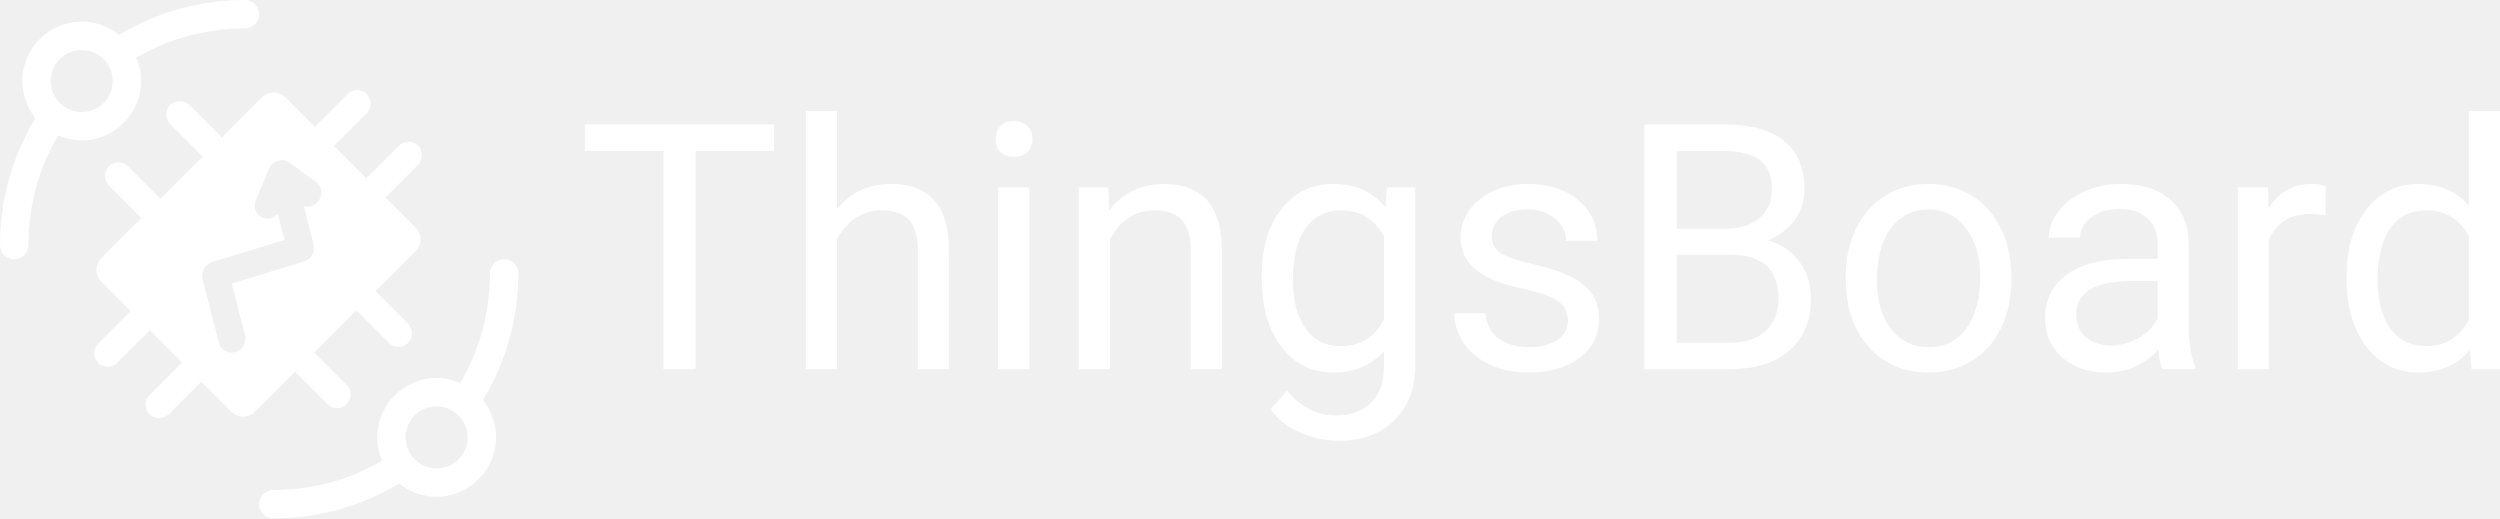
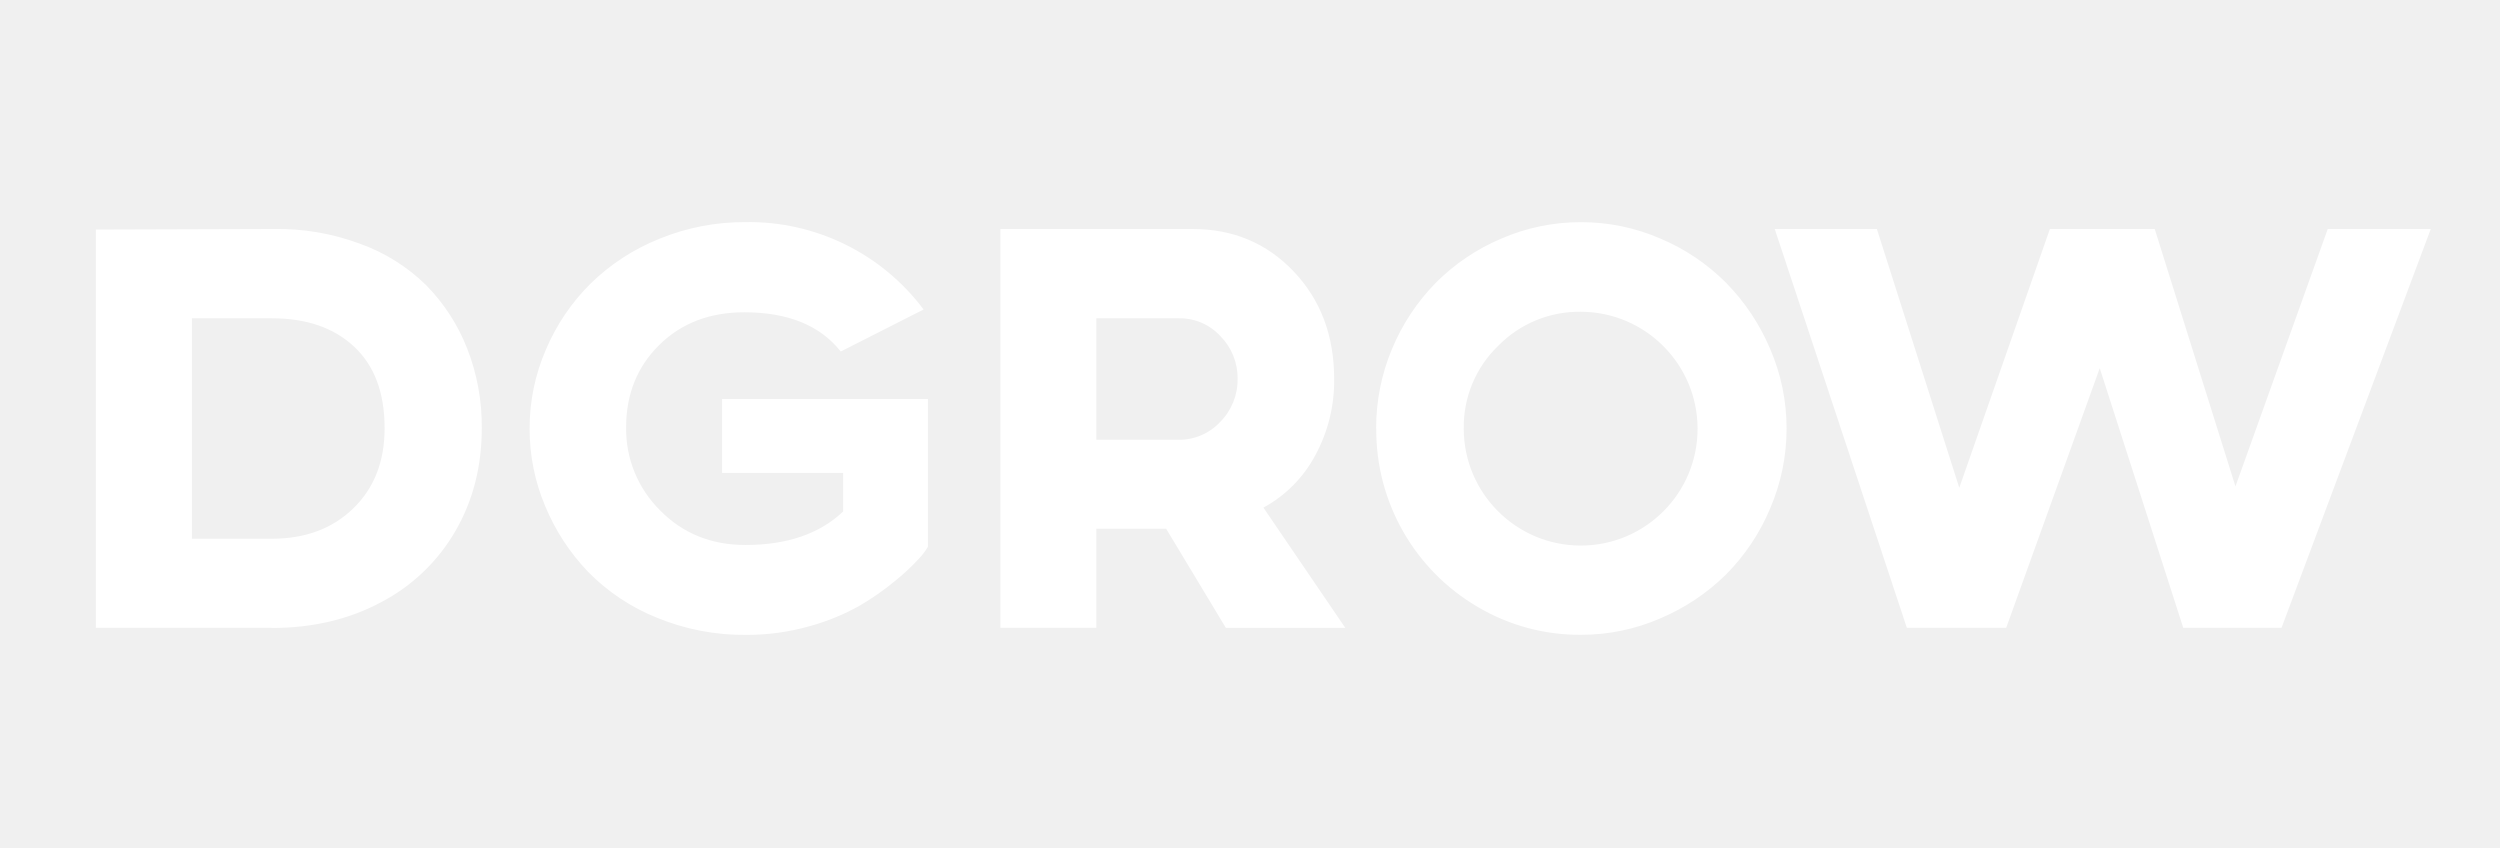
- <svg xmlns="http://www.w3.org/2000/svg" id="svg2" height="320" width="1543.4" version="1.1" viewBox="0 0 1543.427 320">
-   <g id="layer1" transform="translate(0 -732.36)">
-     <g stroke-width="28">
-       <g id="g5204-0" transform="matrix(-.66287 .69913 -.66371 -.70001 863.46 1410.6)">
-         <g id="g5175-6" transform="translate(2.5254 3.0305)" />
-         <g id="g5175-9-8" transform="translate(41.25 -30.543)" stroke-width="28" />
-       </g>
-       <g id="g5175-6-35" transform="matrix(.57657 .52719 -.57729 .52786 584.63 346.6)" />
-       <g id="g5204-0-5-0" transform="matrix(.66287 -.69913 .66371 .70001 -543.46 380.47)">
-         <g id="g5175-6-35-9" transform="translate(2.5254 3.0305)" />
-         <g id="g5175-9-8-2-6" transform="translate(41.25 -30.543)" stroke-width="28" />
-       </g>
-     </g>
-     <g id="text4279" transform="translate(0 732.36)" fill="#305680">
-       <g id="g9352" fill="#fff">
-         <g id="g4241" transform="translate(-.000061238 -732.36)">
-           <path id="path4278" style="color-rendering:auto;text-decoration-color:#000000;color:#000000;isolation:auto;mix-blend-mode:normal;shape-rendering:auto;solid-color:#000000;block-progression:tb;text-decoration-line:none;text-decoration-style:solid;image-rendering:auto;white-space:normal;text-indent:0;text-transform:none" d="m151.13 732.36c-28.363 0-54.915 7.915-77.613 21.537-6.472-5.262-14.605-8.191-23.067-8.194a8.766 8.766 0 0 0 -0.004 0c-20.154 0.001-36.679 16.528-36.678 36.682a8.766 8.766 0 0 0 0 0.011c0.01 8.415 2.927 16.483 8.103 22.927-13.83 22.83-21.87 49.58-21.87 78.17a8.766 8.766 0 1 0 17.531 0c0-24.702 6.719-47.748 18.378-67.574 4.566 1.985 9.473 3.15 14.519 3.157a8.766 8.766 0 0 0 0.012 0c20.155 0.001 36.683-16.527 36.682-36.682a8.766 8.766 0 0 0 0 -0.004c-0.002-4.999-1.139-9.863-3.083-14.397 19.717-11.484 42.585-18.095 67.085-18.095a8.766 8.766 0 1 0 0 -17.531zm-100.69 30.88c5.913 0.002 11.191 2.512 14.836 7.077a8.766 8.766 0 0 0 0.183 0.215c2.671 3.38 4.133 7.553 4.134 11.863-0.002 10.677-8.468 19.144-19.144 19.148-4.37-0.008-8.601-1.509-12-4.255a8.766 8.766 0 0 0 -0.012 -0.009c-4.514-3.633-7.136-9.098-7.144-14.893 0.003-10.677 8.47-19.144 19.148-19.146z" />
-           <path id="path4486-0-9-6-9-7-6-5" style="color-rendering:auto;text-decoration-color:#000000;color:#000000;isolation:auto;mix-blend-mode:normal;shape-rendering:auto;solid-color:#000000;block-progression:tb;text-decoration-line:none;text-decoration-style:solid;image-rendering:auto;white-space:normal;text-indent:0;text-transform:none" d="m66.992 835.19c-1.492 1.558-2.366 3.71-2.258 6.071 0.096 2.045 0.913 4.02 2.337 5.518 6.805 6.856 20.223 20.223 20.223 20.223l11.844-11.83s-12.973-12.961-20.176-20.171c-1.604-1.633-3.75-2.314-6.012-2.324-2.358-0.011-4.467 0.954-5.959 2.512zm32.147 19.983-36.639 36.639c-3.975 3.976-3.975 10.421 0 14.397l18.156 18.156 31.753 31.753 30.478 30.478c3.976 3.976 10.422 3.976 14.398 0l24.791-24.791 37.914-37.914 36.639-36.639c3.975-3.976 3.975-10.422-0.001-14.398l-18.63-18.63-31.75-31.76-30.01-30c-3.976-3.975-10.421-3.975-14.397 0l-24.79 24.79-37.91 37.91zm37.911-37.91s-12.973-12.961-20.176-20.171c-1.604-1.633-3.75-2.314-6.012-2.324-4.717-0.023-8.434 3.862-8.217 8.583 0.096 2.045 0.913 4.02 2.337 5.518 6.805 6.856 20.223 20.223 20.223 20.223l11.844-11.83zm69.193 5.213s12.961-12.973 20.171-20.176c1.633-1.604 2.314-3.75 2.324-6.012 0.022-4.717-3.862-8.434-8.583-8.217-2.045 0.096-4.02 0.913-5.518 2.337-6.856 6.805-20.223 20.223-20.223 20.223l11.83 11.844zm31.753 31.753s12.961-12.973 20.171-20.176c1.633-1.604 2.314-3.75 2.324-6.012 0.022-4.717-3.862-8.434-8.583-8.217-2.045 0.096-4.02 0.913-5.518 2.337-6.856 6.805-20.223 20.223-20.223 20.223l11.83 11.844zm-18.009 69.667s12.973 12.961 20.178 20.169c1.604 1.632 3.75 2.314 6.012 2.324 4.717 0.022 8.434-3.861 8.217-8.583l-0.002 0.002c-0.096-2.045-0.914-4.021-2.338-5.519-6.805-6.856-20.222-20.222-20.222-20.222l-11.844 11.83zm-37.914 37.914s12.973 12.961 20.178 20.169c1.604 1.632 3.75 2.314 6.012 2.324 4.717 0.023 8.434-3.861 8.217-8.583h-0.002c-0.096-2.045-0.913-4.021-2.337-5.518-6.805-6.856-20.223-20.223-20.223-20.223l-11.844 11.83zm-69.667-5.687s-12.961 12.973-20.169 20.178c-1.632 1.604-2.314 3.75-2.324 6.012-0.023 4.717 3.861 8.434 8.583 8.217h-0.002c2.045-0.096 4.02-0.913 5.518-2.337 6.856-6.805 20.223-20.223 20.223-20.223l-11.82-11.84zm-31.743-31.74s-12.961 12.973-20.169 20.178c-1.632 1.604-2.314 3.75-2.324 6.012-0.023 4.717 3.861 8.434 8.583 8.217h-0.002c2.045-0.096 4.02-0.913 5.518-2.337 6.856-6.805 20.223-20.223 20.223-20.223l-11.829-11.85zm87.237-90.554c1.679-1.706 3.967-2.66 6.297-2.626 1.663 0.024 3.253 0.55 4.562 1.51l16.499 12.1c3.201 2.297 4.144 6.659 2.231 10.312-1.914 3.653-6.123 5.524-9.951 4.423l6.124 23.948c1.113 4.352-1.564 8.968-5.983 10.317l-44.642 13.631 8.246 31.883c1.173 4.37-1.502 9.044-5.955 10.407s-8.976-1.111-10.068-5.505l-10.282-39.769c-1.127-4.356 1.549-8.985 5.976-10.338l44.661-13.637-4.122-16.118c-2.763 3.064-7.234 3.808-10.586 1.762-3.353-2.047-4.614-6.29-2.986-10.047l8.117-19.454c0.433-1.038 1.067-1.989 1.862-2.797z" fill-rule="evenodd" />
-           <path id="path4278-5" style="color-rendering:auto;text-decoration-color:#000000;color:#000000;isolation:auto;mix-blend-mode:normal;shape-rendering:auto;solid-color:#000000;block-progression:tb;text-decoration-line:none;text-decoration-style:solid;image-rendering:auto;white-space:normal;text-indent:0;text-transform:none" d="m168.87 1052.4c28.363 0 54.915-7.915 77.614-21.538 6.472 5.262 14.605 8.192 23.067 8.194a8.766 8.766 0 0 0 0.004 0c20.155-0.001 36.68-16.528 36.679-36.682a8.766 8.766 0 0 0 0 -0.011c-0.01-8.415-2.927-16.484-8.103-22.927 13.825-22.82 21.866-49.572 21.866-78.162a8.766 8.766 0 1 0 -17.531 0c0 24.703-6.719 47.749-18.378 67.575-4.566-1.985-9.473-3.15-14.519-3.157a8.766 8.766 0 0 0 -0.012 0c-20.155-0.001-36.683 16.527-36.682 36.682 0.002 4.999 1.139 9.863 3.083 14.397-19.717 11.484-42.586 18.095-67.086 18.095a8.766 8.766 0 1 0 0 17.531zm100.69-30.875c-5.913 0-11.191-2.512-14.836-7.077a8.766 8.766 0 0 0 -0.183 -0.215c-2.671-3.38-4.133-7.553-4.134-11.863 0.002-10.677 8.468-19.144 19.144-19.148 4.37 0.008 8.601 1.509 12 4.255a8.766 8.766 0 0 0 0.012 0.009c4.514 3.633 7.136 9.098 7.144 14.893-0.003 10.677-8.47 19.145-19.148 19.146z" />
-         </g>
-         <g id="g8299">
-           <path id="path4345" d="m477.92 93.229h-48.56v134.68h-19.818v-134.68h-48.456v-16.394h116.83v16.394z" />
-           <path id="path4347" d="m516.72 129.23q12.762-15.668 33.203-15.668 35.59 0 35.901 40.155v74.188h-19.196v-74.292q-0.104-12.14-5.603-17.95-5.396-5.811-16.913-5.811-9.338 0-16.394 4.981-7.056 4.981-10.999 13.074v79.999h-19.196v-159.38h19.196v60.699z" />
-           <path id="path4349" d="m635.43 227.91h-19.196v-112.27h19.196v112.27zm-20.76-142.05q0-4.669 2.801-7.886 2.905-3.217 8.508-3.217t8.508 3.217 2.905 7.886q0 4.669-2.905 7.782t-8.508 3.113-8.508-3.113q-2.801-3.113-2.801-7.782z" />
-           <path id="path4351" d="m684.19 115.64 0.623 14.111q12.866-16.187 33.618-16.187 35.59 0 35.901 40.155v74.188h-19.196v-74.292q-0.104-12.14-5.603-17.95-5.396-5.811-16.913-5.811-9.338 0-16.394 4.981-7.056 4.981-10.999 13.074v79.999h-19.196v-112.27h18.158z" />
-           <path id="path4353" d="m778.92 170.84q0-26.251 12.14-41.711 12.14-15.564 32.166-15.564 20.544 0 32.062 14.526l0.934-12.451h17.535v109.57q0 21.79-12.97 34.344-12.866 12.555-34.656 12.555-12.14 0-23.761-5.188t-17.743-14.215l9.961-11.517q12.347 15.253 30.194 15.253 14.008 0 21.79-7.886 7.886-7.886 7.886-22.205v-9.65q-11.517 13.281-31.439 13.281-19.714 0-31.958-15.875-12.14-15.875-12.14-43.268zm19.299 2.179q0 18.988 7.782 29.883 7.782 10.791 21.79 10.791 18.158 0 26.666-16.498v-51.257q-8.82-16.083-26.459-16.083-14.008 0-21.893 10.895-7.886 10.895-7.886 32.269z" />
-           <path id="path4355" d="m967.98 198.13q0-7.782-5.914-12.036-5.811-4.358-20.441-7.471-14.526-3.113-23.138-7.471-8.508-4.358-12.659-10.376-4.047-6.018-4.047-14.319 0-13.8 11.621-23.346 11.725-9.546 29.883-9.546 19.092 0 30.92 9.857 11.932 9.857 11.932 25.214h-19.299q0-7.886-6.744-13.593-6.641-5.707-16.809-5.707-10.48 0-16.394 4.565-5.914 4.565-5.914 11.932 0 6.952 5.499 10.48 5.499 3.528 19.818 6.744 14.423 3.217 23.346 7.678 8.923 4.462 13.177 10.791 4.358 6.226 4.358 15.253 0 15.045-12.036 24.176-12.036 9.027-31.232 9.027-13.489 0-23.865-4.773t-16.29-13.281q-5.811-8.612-5.811-18.573h19.196q0.519 9.65 7.678 15.356 7.263 5.603 19.092 5.603 10.895 0 17.432-4.358 6.641-4.462 6.641-11.829z" />
-           <path id="path4357" d="m1015.2 227.91v-151.07h49.39q24.591 0 36.938 10.168 12.451 10.168 12.451 30.09 0 10.583-6.018 18.781-6.018 8.093-16.394 12.555 12.244 3.424 19.299 13.074 7.159 9.546 7.159 22.827 0 20.337-13.178 31.958t-37.25 11.621h-52.399zm19.922-70.66v54.37h32.892q13.904 0 21.893-7.159 8.093-7.263 8.093-19.922 0-27.289-29.675-27.289h-33.203zm0-15.979h30.09q13.074 0 20.856-6.537 7.886-6.537 7.886-17.743 0-12.451-7.263-18.054-7.263-5.707-22.101-5.707h-29.468v48.041z" />
-           <path id="path4359" d="m1139.5 170.74q0-16.498 6.433-29.675 6.537-13.177 18.054-20.337 11.621-7.159 26.459-7.159 22.931 0 37.042 15.875 14.215 15.875 14.215 42.23v1.349q0 16.394-6.329 29.468-6.226 12.97-17.95 20.233-11.621 7.263-26.77 7.263-22.827 0-37.042-15.875-14.1-15.88-14.1-42.02v-1.349zm19.299 2.283q0 18.677 8.612 29.987 8.716 11.31 23.242 11.31 14.63 0 23.242-11.414 8.612-11.517 8.612-32.166 0-18.469-8.82-29.883-8.716-11.517-23.242-11.517-14.215 0-22.931 11.31-8.716 11.31-8.716 32.373z" />
-           <path id="path4361" d="m1335.1 227.91q-1.66-3.32-2.698-11.829-13.385 13.904-31.958 13.904-16.602 0-27.289-9.338-10.584-9.442-10.584-23.865 0-17.535 13.281-27.185 13.385-9.753 37.561-9.753h18.677v-8.82q0-10.065-6.018-15.979-6.018-6.018-17.743-6.018-10.272 0-17.224 5.188-6.952 5.188-6.952 12.555h-19.299q0-8.405 5.914-16.187 6.018-7.886 16.186-12.451 10.272-4.565 22.516-4.565 19.403 0 30.402 9.753 10.998 9.65 11.414 26.666v51.672q0 15.46 3.943 24.591v1.66h-20.129zm-31.854-14.63q9.027 0 17.12-4.669 8.093-4.669 11.725-12.14v-23.035h-15.045q-35.278 0-35.278 20.648 0 9.027 6.018 14.111 6.018 5.084 15.46 5.084z" />
-           <path id="path4363" d="m1435.8 132.87q-4.358-0.726-9.442-0.726-18.884 0-25.629 16.083v79.688h-19.196v-112.27h18.677l0.311 12.97q9.442-15.045 26.77-15.045 5.603 0 8.508 1.453v17.847z" />
-           <path id="path4365" d="m1448.7 170.84q0-25.836 12.244-41.504 12.244-15.771 32.062-15.771 19.714 0 31.232 13.489v-58.521h19.196v159.38h-17.639l-0.934-12.036q-11.517 14.111-32.062 14.111-19.507 0-31.854-15.979-12.244-15.979-12.244-41.711v-1.453zm19.196 2.179q0 19.092 7.886 29.883 7.886 10.791 21.79 10.791 18.262 0 26.666-16.394v-51.569q-8.612-15.875-26.459-15.875-14.111 0-21.997 10.895-7.886 10.895-7.886 32.269z" />
-         </g>
-       </g>
-     </g>
+ <svg xmlns="http://www.w3.org/2000/svg" id="图层_1" data-name="图层 1" viewBox="0 0 852.51 289.12">
+   <defs>
+     <style>.cls-1{fill:#0fffff;fill-opacity:0;}.cls-1,.cls-2{fill-rule:evenodd;}.cls-2{fill:#fff;}</style>
+   </defs>
+   <g id="Untitled">
+     <path class="cls-1" d="M382,204.62H1234.5V493.75H382V204.62Z" transform="translate(-381.98 -204.62)" />
+     <path class="cls-2" d="M474.67,418.71h-60V282.9l60-.19h.62a80.15,80.15,0,0,1,29.38,5h0a62,62,0,0,1,22.6,14.13,64,64,0,0,1,14,21.57,72.63,72.63,0,0,1,5,27.18h0q0,19.61-9,35.13A62.91,62.91,0,0,1,511.89,410q-16.38,8.76-37.22,8.76ZM447.42,313.16v75.17h27.25q17.15,0,27.82-10.38t10.64-27.37h0q0-18-10.35-27.71t-28.11-9.71H447.42Zm115.16,37.61h0a67.11,67.11,0,0,1,5.56-26.95,70.46,70.46,0,0,1,15.19-22.46,71.7,71.7,0,0,1,23.45-15.29,76.31,76.31,0,0,1,29.39-5.71h0a74.34,74.34,0,0,1,60.76,29.8h0l-28.25,14.33q-10.57-13.38-32.89-13.38h0q-17.71,0-29,11.14t-11.3,28.09h0a39,39,0,0,0,11.58,28.32q11.6,11.8,29.11,11.8h0q21.26,0,33.32-11.42h0V365.9h-41.3V340.67H698.4v50.41a21.56,21.56,0,0,1-2.94,3.91,75.66,75.66,0,0,1-7.93,7.47,91.32,91.32,0,0,1-12.34,8.66A75.73,75.73,0,0,1,658,418.17a78.48,78.48,0,0,1-21.56,2.95h0A78,78,0,0,1,606,415.27a68.73,68.73,0,0,1-23.45-15.62,72.42,72.42,0,0,1-14.67-22.47A67.43,67.43,0,0,1,562.58,350.77Zm193.26,67.94H723.13v-136h65.52q20.75,0,34.51,14.51t13.77,36.56h0a53.17,53.17,0,0,1-6.5,26.23,43.67,43.67,0,0,1-17.62,17.71h0l27.92,41H800l-20.36-33.8H755.84Zm0-105.55v41.42h28a19.08,19.08,0,0,0,14.29-6.14A20.35,20.35,0,0,0,804,333.78h0a20.22,20.22,0,0,0-5.84-14.52,18.79,18.79,0,0,0-14.1-6.1H755.85Zm95.41,37.61h0a69.72,69.72,0,0,1,5.46-27.28,71.4,71.4,0,0,1,14.86-22.42A70.09,70.09,0,0,1,893.89,286a67.91,67.91,0,0,1,27.25-5.62h0A67.77,67.77,0,0,1,948.25,286a69.87,69.87,0,0,1,22.36,15.09,72.25,72.25,0,0,1,15,22.51,68.09,68.09,0,0,1,5.6,27.19h0A68.78,68.78,0,0,1,985.61,378a70.4,70.4,0,0,1-15,22.47,71.46,71.46,0,0,1-22.41,15,67.6,67.6,0,0,1-27.11,5.62h0A68.13,68.13,0,0,1,886,411.65a69.85,69.85,0,0,1-34.71-60.88Zm29.87,0h0a39.93,39.93,0,0,0,40,39.89h0a39.84,39.84,0,0,0,39.74-39.89h0a39.93,39.93,0,0,0-39.74-39.84h0a38.68,38.68,0,0,0-28.29,11.66A38.29,38.29,0,0,0,881.13,350.78Zm151.1,67.93-45.05-136H1022l28.1,88.25L1081,282.71h35.75l27.53,87.77,31.47-87.77h35.13l-50.89,136h-33.51L1098,330.17l-31.9,88.54Z" transform="translate(-381.98 -204.62)" />
  </g>
</svg>
